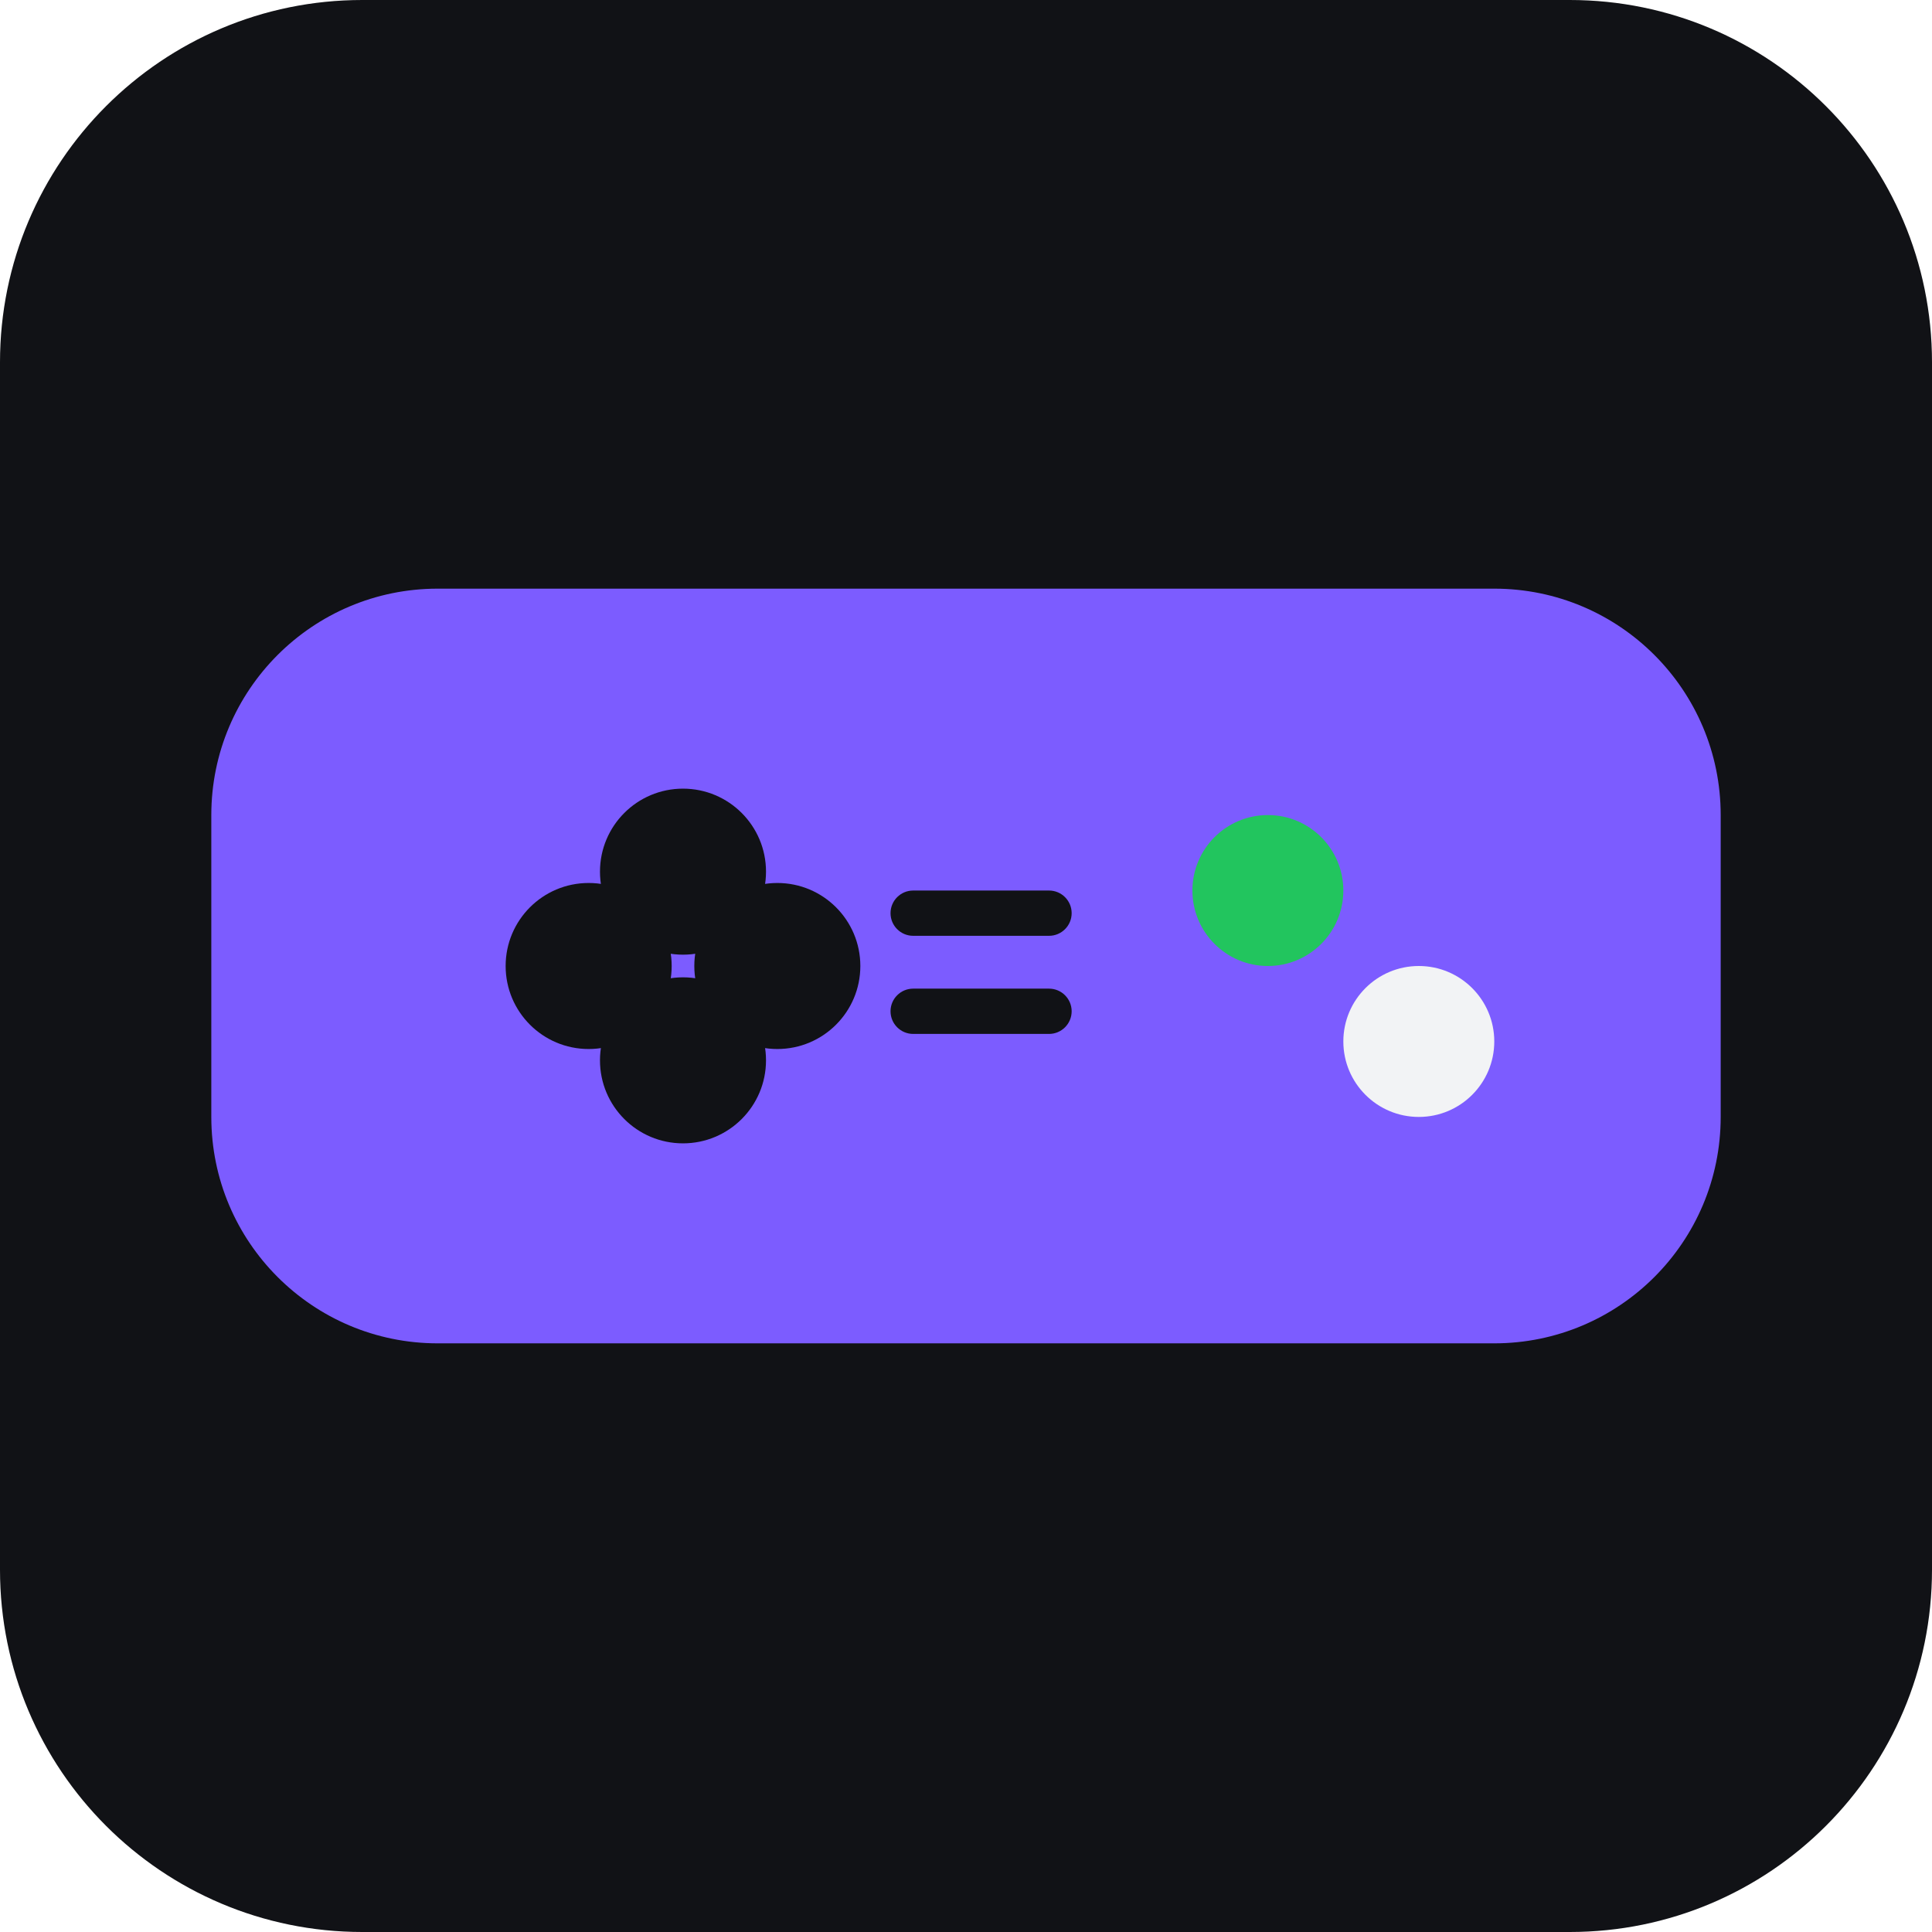
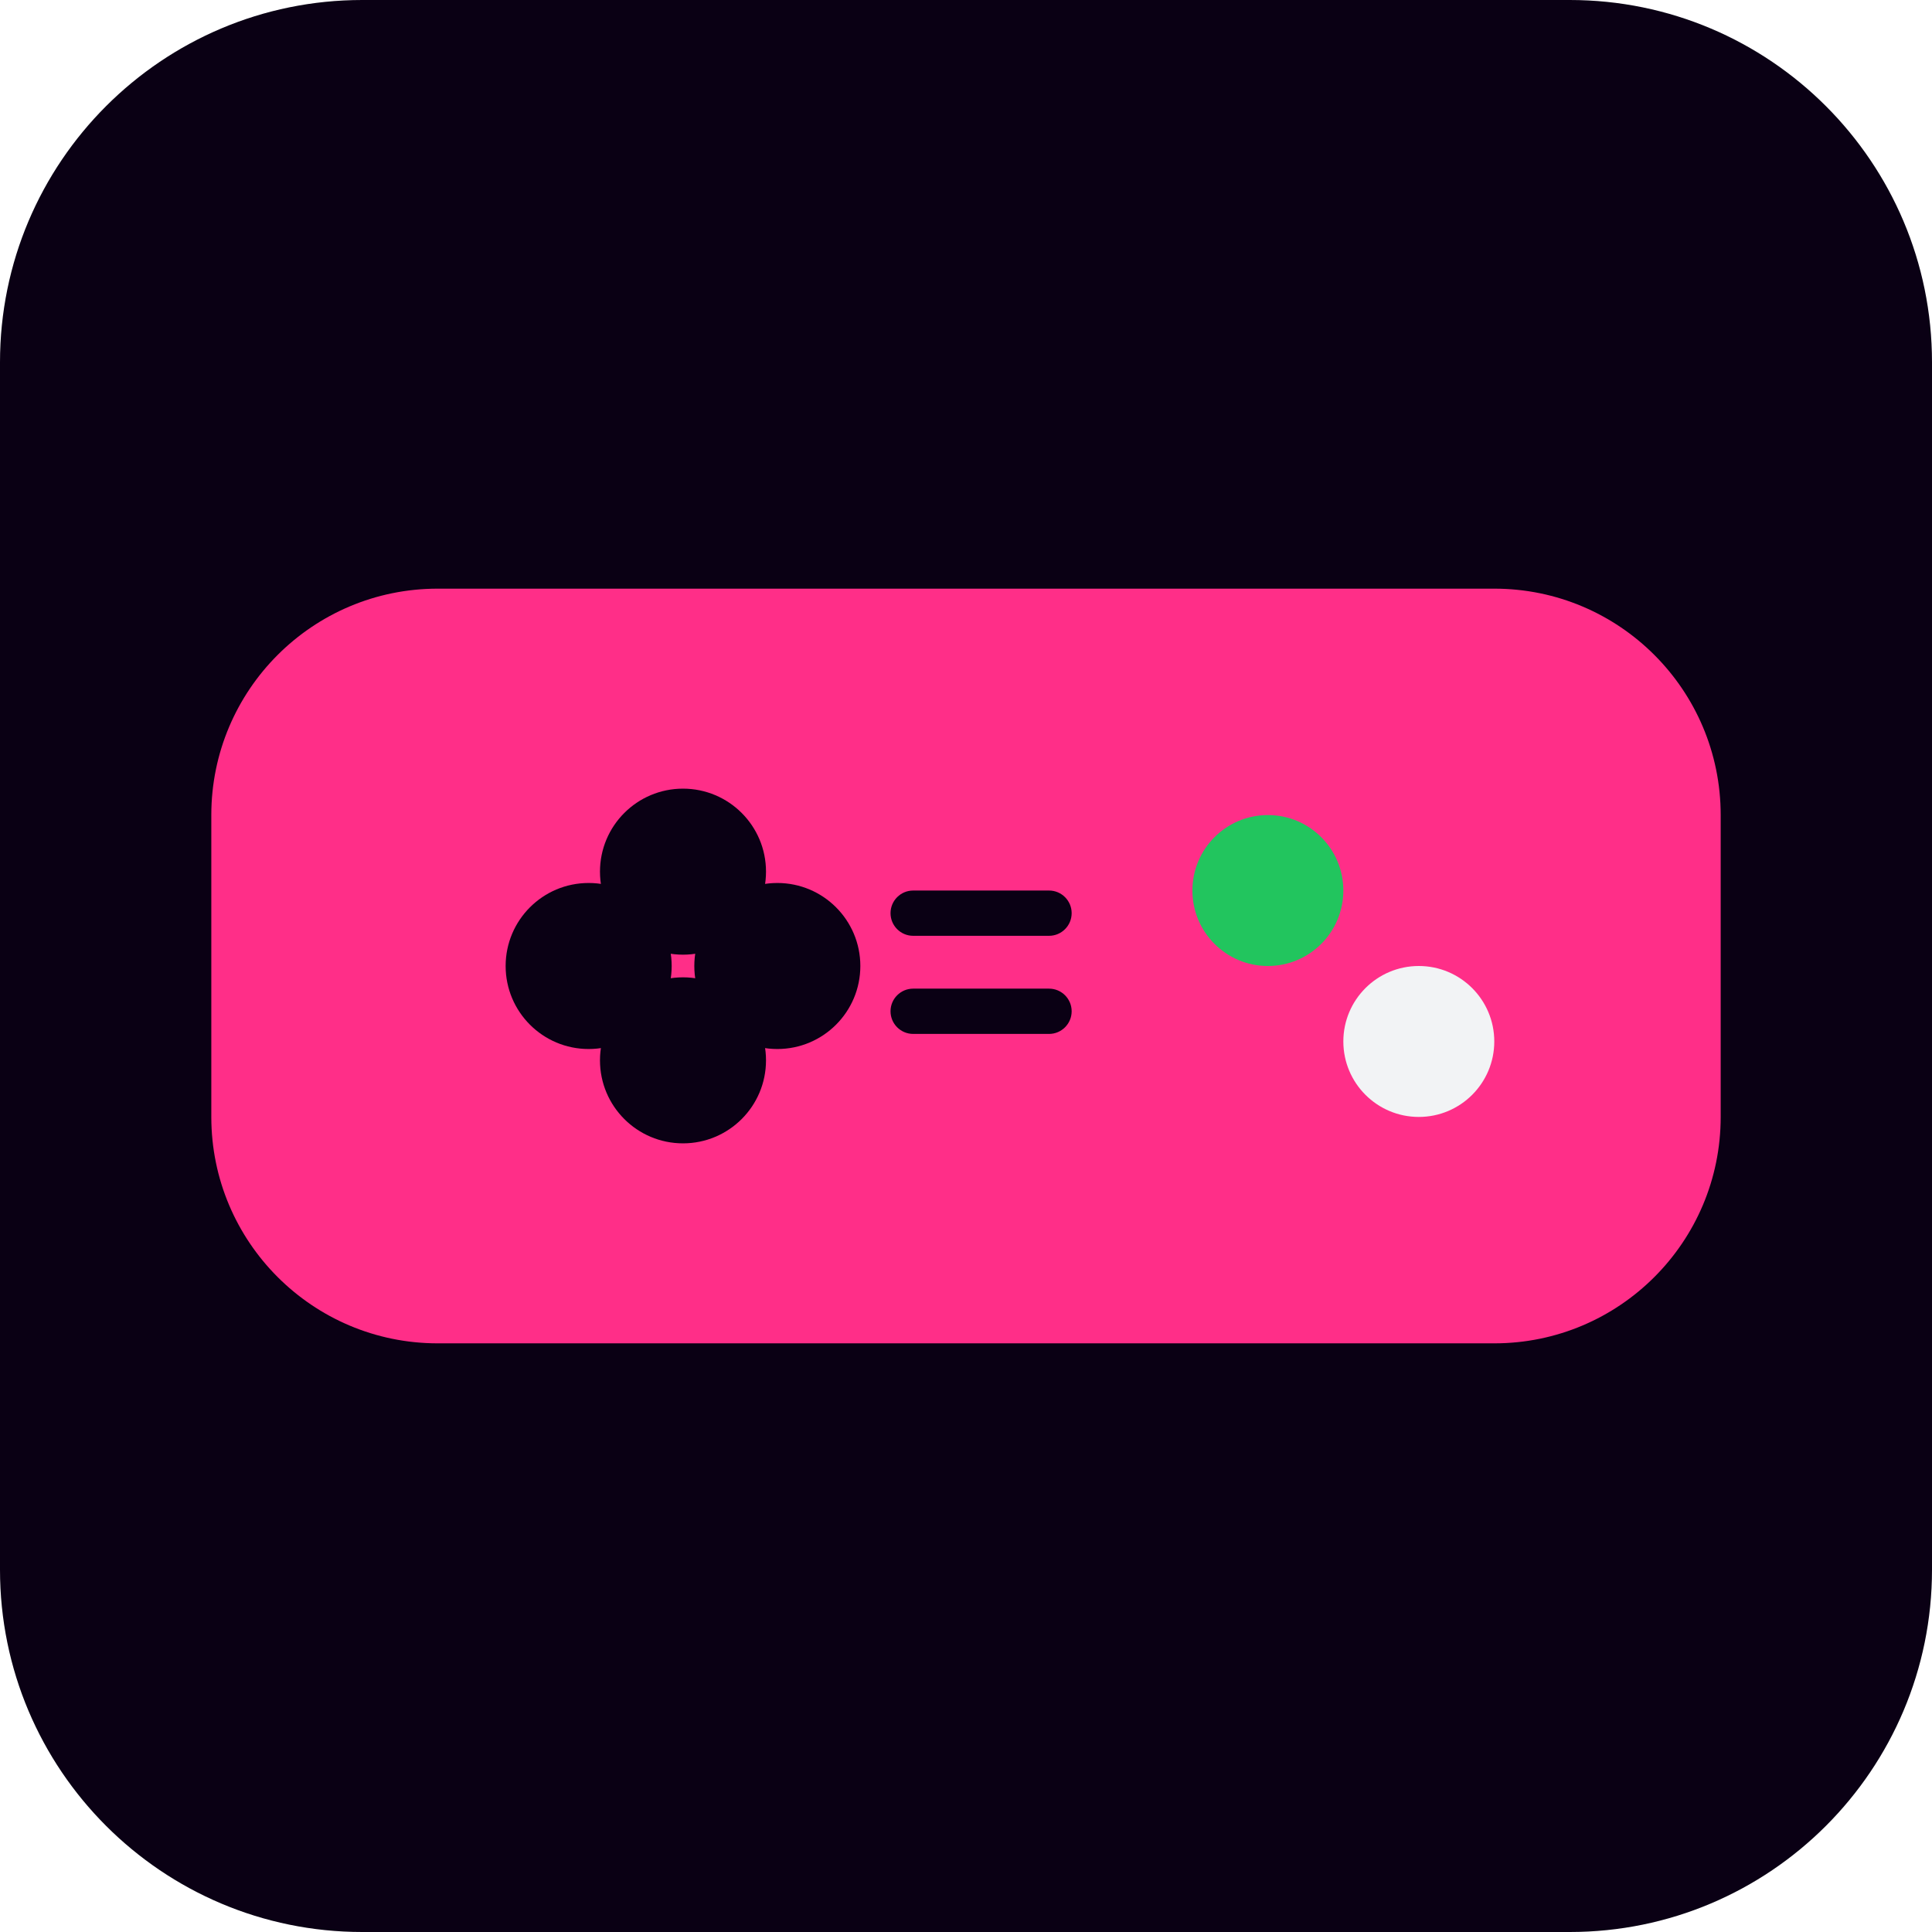
<svg xmlns="http://www.w3.org/2000/svg" viewBox="0 0 512 512">
-   <rect width="512" height="512" rx="96" fill="#111216" />
-   <rect x="56" y="156" width="400" height="200" rx="60" fill="#7c5cff" />
-   <circle cx="156" cy="256" r="22" fill="#111216" />
-   <circle cx="206" cy="256" r="22" fill="#111216" />
-   <circle cx="181" cy="231" r="22" fill="#111216" />
-   <circle cx="181" cy="281" r="22" fill="#111216" />
+   <rect width="512" height="512" rx="96" fill="#0a0014" />
+   <rect x="56" y="156" width="400" height="200" rx="60" fill="#ff2e88" />
+   <circle cx="156" cy="256" r="22" fill="#0a0014" />
+   <circle cx="206" cy="256" r="22" fill="#0a0014" />
+   <circle cx="181" cy="231" r="22" fill="#0a0014" />
+   <circle cx="181" cy="281" r="22" fill="#0a0014" />
  <circle cx="336" cy="236" r="20" fill="#22c55e" />
  <circle cx="376" cy="276" r="20" fill="#f2f3f5" />
-   <rect x="236" y="236" width="48" height="12" rx="6" fill="#111216" />
-   <rect x="236" y="262" width="48" height="12" rx="6" fill="#111216" />
+   <rect x="236" y="236" width="48" height="12" rx="6" fill="#0a0014" />
+   <rect x="236" y="262" width="48" height="12" rx="6" fill="#0a0014" />
</svg>
